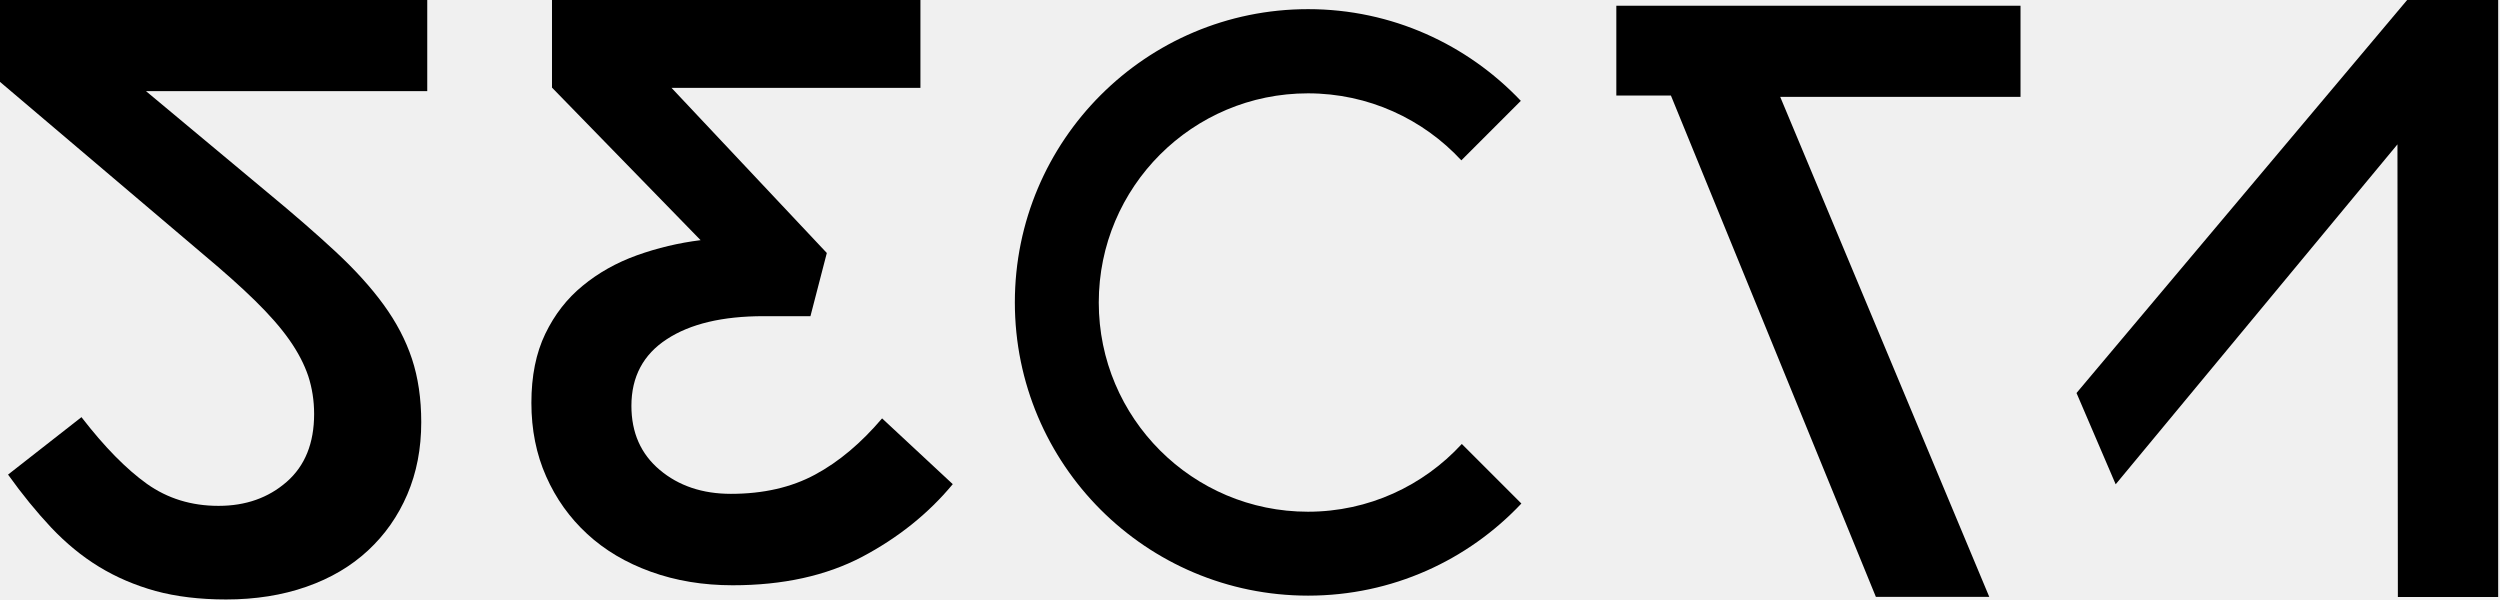
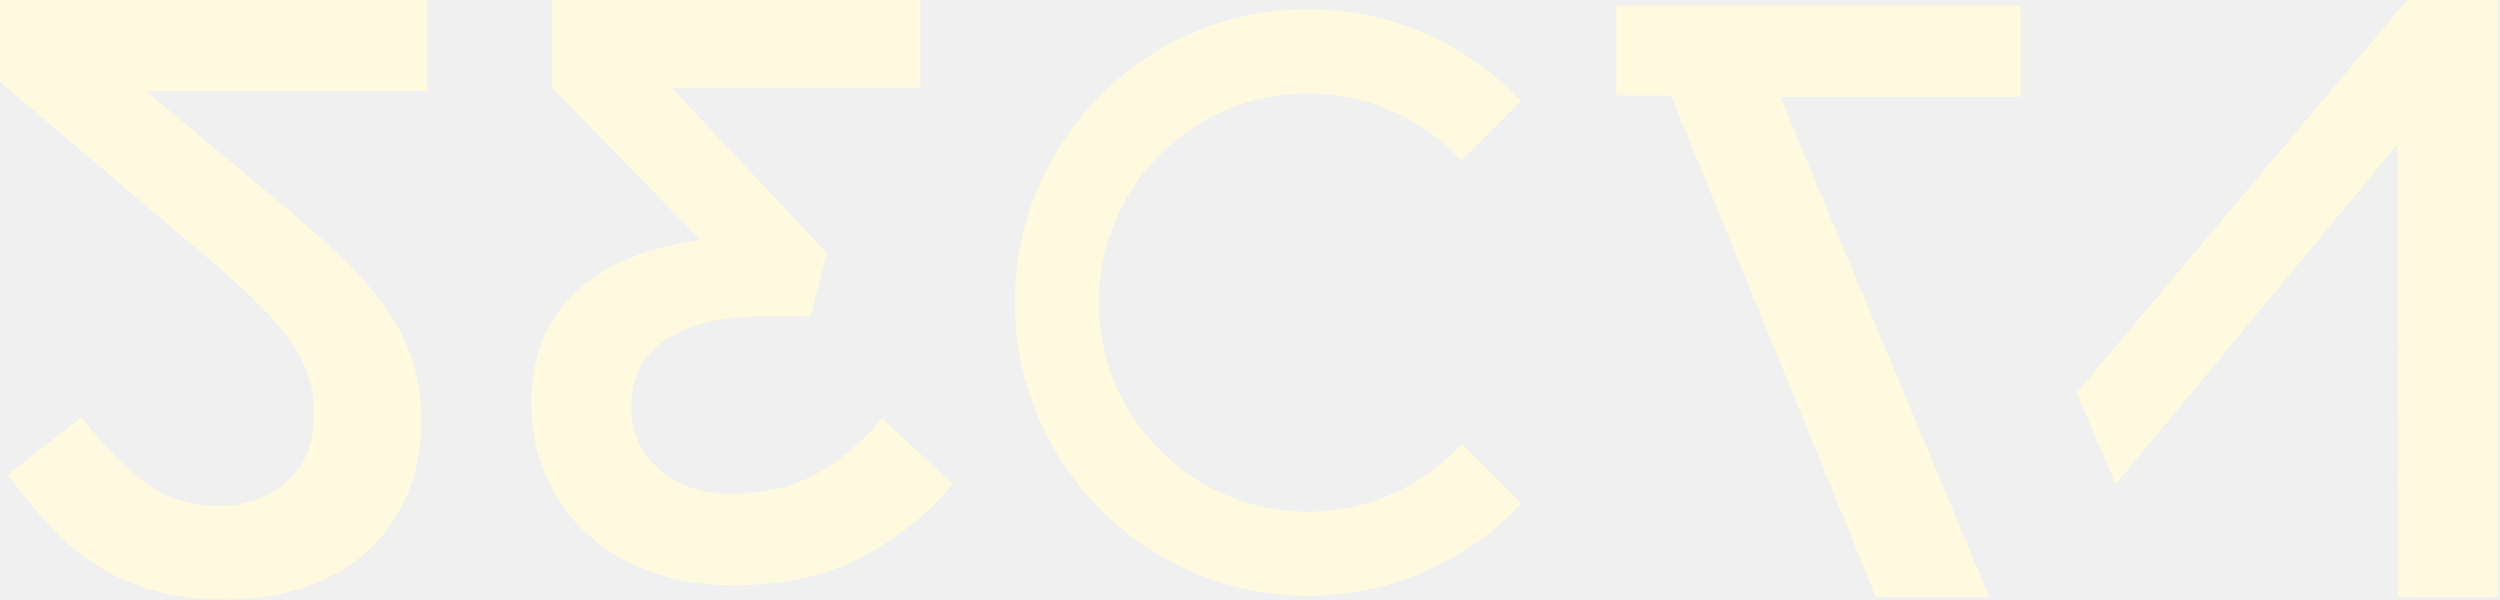
<svg xmlns="http://www.w3.org/2000/svg" width="867" height="208" viewBox="0 0 867 208" fill="none">
  <g clip-path="url(#clip0_36_3008)">
-     <path d="M232.887 30.476L286.741 87.738L281.062 109.649H264.83C250.586 109.649 239.37 112.299 231.23 117.647C223.091 122.947 218.973 130.661 218.973 140.74C218.973 150.063 222.239 157.446 228.817 162.983C235.347 168.472 243.582 171.264 253.472 171.264C264.688 171.264 274.437 169.04 282.671 164.592C290.953 160.143 298.666 153.612 305.907 145.094L330.421 167.904C321.902 178.173 311.396 186.55 298.95 193.128C286.504 199.658 271.55 202.971 254.088 202.971C243.818 202.971 234.401 201.409 225.741 198.286C217.08 195.163 209.745 190.809 203.641 185.177C197.536 179.546 192.803 172.921 189.396 165.207C185.989 157.54 184.285 149.022 184.285 139.699C184.285 130.377 185.894 122.426 189.112 115.754C192.33 109.081 196.637 103.544 202.079 99.096C207.474 94.647 213.768 91.098 220.866 88.543C228.012 85.987 235.347 84.236 242.966 83.29L191.431 30.382V0H319.205V30.476H232.887Z" fill="#000000" />
-     <path d="M700.716 33.6H617.379L689.878 206.994H650.553L579.472 33.127H560.543V1.988H700.716V33.647V33.6Z" fill="#000000" />
-     <path d="M75.86 175.429C85.23 175.429 93.086 172.637 99.427 167.1C105.768 161.563 108.939 153.707 108.939 143.58C108.939 138.895 108.229 134.494 106.904 130.424C105.532 126.354 103.355 122.142 100.326 117.836C97.297 113.529 93.322 109.034 88.448 104.254C83.573 99.474 77.611 94.174 70.607 88.306L0 28.394V0H148.17V31.612H50.636L92.802 66.774C101.793 74.203 109.649 81.018 116.369 87.265C123.089 93.511 128.673 99.664 133.074 105.721C137.475 111.778 140.74 118.025 142.87 124.461C145 130.897 146.088 138.232 146.088 146.419C146.088 155.6 144.479 163.929 141.261 171.453C138.043 178.978 133.5 185.461 127.632 190.903C121.764 196.346 114.665 200.558 106.242 203.492C97.865 206.426 88.59 207.893 78.415 207.893C69.234 207.893 61.095 206.899 53.949 204.959C46.803 202.971 40.272 200.179 34.31 196.535C28.347 192.891 22.857 188.348 17.746 182.953C12.683 177.558 7.666 171.406 2.792 164.592L28.252 144.668C36.25 155.032 43.822 162.699 50.968 167.81C58.113 172.873 66.348 175.429 75.718 175.429H75.86Z" fill="#000000" />
-     <path d="M834.798 0L720.133 136.292L733.715 167.952L831.438 50.068L831.58 207.041H866.363V0H834.798Z" fill="#000000" />
-     <path d="M506.887 154.039C493.636 168.425 474.659 177.464 453.6 177.464C413.565 177.464 381.053 145 381.053 104.917C381.053 64.834 413.517 32.37 453.6 32.37C474.612 32.37 493.541 41.314 506.792 55.605L527.425 34.972C508.874 15.428 482.704 3.171 453.648 3.171C397.475 3.171 351.949 48.696 351.949 104.869C351.949 161.043 397.475 206.568 453.648 206.568C482.799 206.568 509.064 194.311 527.614 174.624L506.981 153.991L506.887 154.039Z" fill="#000000" />
+     <path d="M232.887 30.476L286.741 87.738L281.062 109.649H264.83C250.586 109.649 239.37 112.299 231.23 117.647C223.091 122.947 218.973 130.661 218.973 140.74C218.973 150.063 222.239 157.446 228.817 162.983C235.347 168.472 243.582 171.264 253.472 171.264C264.688 171.264 274.437 169.04 282.671 164.592C290.953 160.143 298.666 153.612 305.907 145.094L330.421 167.904C321.902 178.173 311.396 186.55 298.95 193.128C286.504 199.658 271.55 202.971 254.088 202.971C243.818 202.971 234.401 201.409 225.741 198.286C217.08 195.163 209.745 190.809 203.641 185.177C197.536 179.546 192.803 172.921 189.396 165.207C185.989 157.54 184.285 149.022 184.285 139.699C184.285 130.377 185.894 122.426 189.112 115.754C192.33 109.081 196.637 103.544 202.079 99.096C207.474 94.647 213.768 91.098 220.866 88.543C228.012 85.987 235.347 84.236 242.966 83.29L191.431 30.382V0H319.205V30.476H232.887Z" fill="#FFF9DF" />
+     <path d="M700.716 33.6H617.379L689.878 206.994H650.553L579.472 33.127H560.543V1.988H700.716V33.647V33.6Z" fill="#FFF9DF" />
+     <path d="M75.86 175.429C85.23 175.429 93.086 172.637 99.427 167.1C105.768 161.563 108.939 153.707 108.939 143.58C108.939 138.895 108.229 134.494 106.904 130.424C105.532 126.354 103.355 122.142 100.326 117.836C97.297 113.529 93.322 109.034 88.448 104.254C83.573 99.474 77.611 94.174 70.607 88.306L0 28.394V0H148.17V31.612H50.636L92.802 66.774C101.793 74.203 109.649 81.018 116.369 87.265C123.089 93.511 128.673 99.664 133.074 105.721C137.475 111.778 140.74 118.025 142.87 124.461C145 130.897 146.088 138.232 146.088 146.419C146.088 155.6 144.479 163.929 141.261 171.453C138.043 178.978 133.5 185.461 127.632 190.903C121.764 196.346 114.665 200.558 106.242 203.492C97.865 206.426 88.59 207.893 78.415 207.893C69.234 207.893 61.095 206.899 53.949 204.959C46.803 202.971 40.272 200.179 34.31 196.535C28.347 192.891 22.857 188.348 17.746 182.953C12.683 177.558 7.666 171.406 2.792 164.592L28.252 144.668C36.25 155.032 43.822 162.699 50.968 167.81C58.113 172.873 66.348 175.429 75.718 175.429H75.86Z" fill="#FFF9DF" />
+     <path d="M834.798 0L720.133 136.292L733.715 167.952L831.438 50.068L831.58 207.041H866.363V0H834.798Z" fill="#FFF9DF" />
+     <path d="M506.887 154.039C493.636 168.425 474.659 177.464 453.6 177.464C413.565 177.464 381.053 145 381.053 104.917C381.053 64.834 413.517 32.37 453.6 32.37C474.612 32.37 493.541 41.314 506.792 55.605L527.425 34.972C508.874 15.428 482.704 3.171 453.648 3.171C397.475 3.171 351.949 48.696 351.949 104.869C351.949 161.043 397.475 206.568 453.648 206.568C482.799 206.568 509.064 194.311 527.614 174.624L506.981 153.991L506.887 154.039Z" fill="#FFF9DF" />
  </g>
  <defs>
    <clipPath id="clip0_36_3008">
      <rect width="866.354" height="207.94" fill="white" />
    </clipPath>
  </defs>
</svg>
